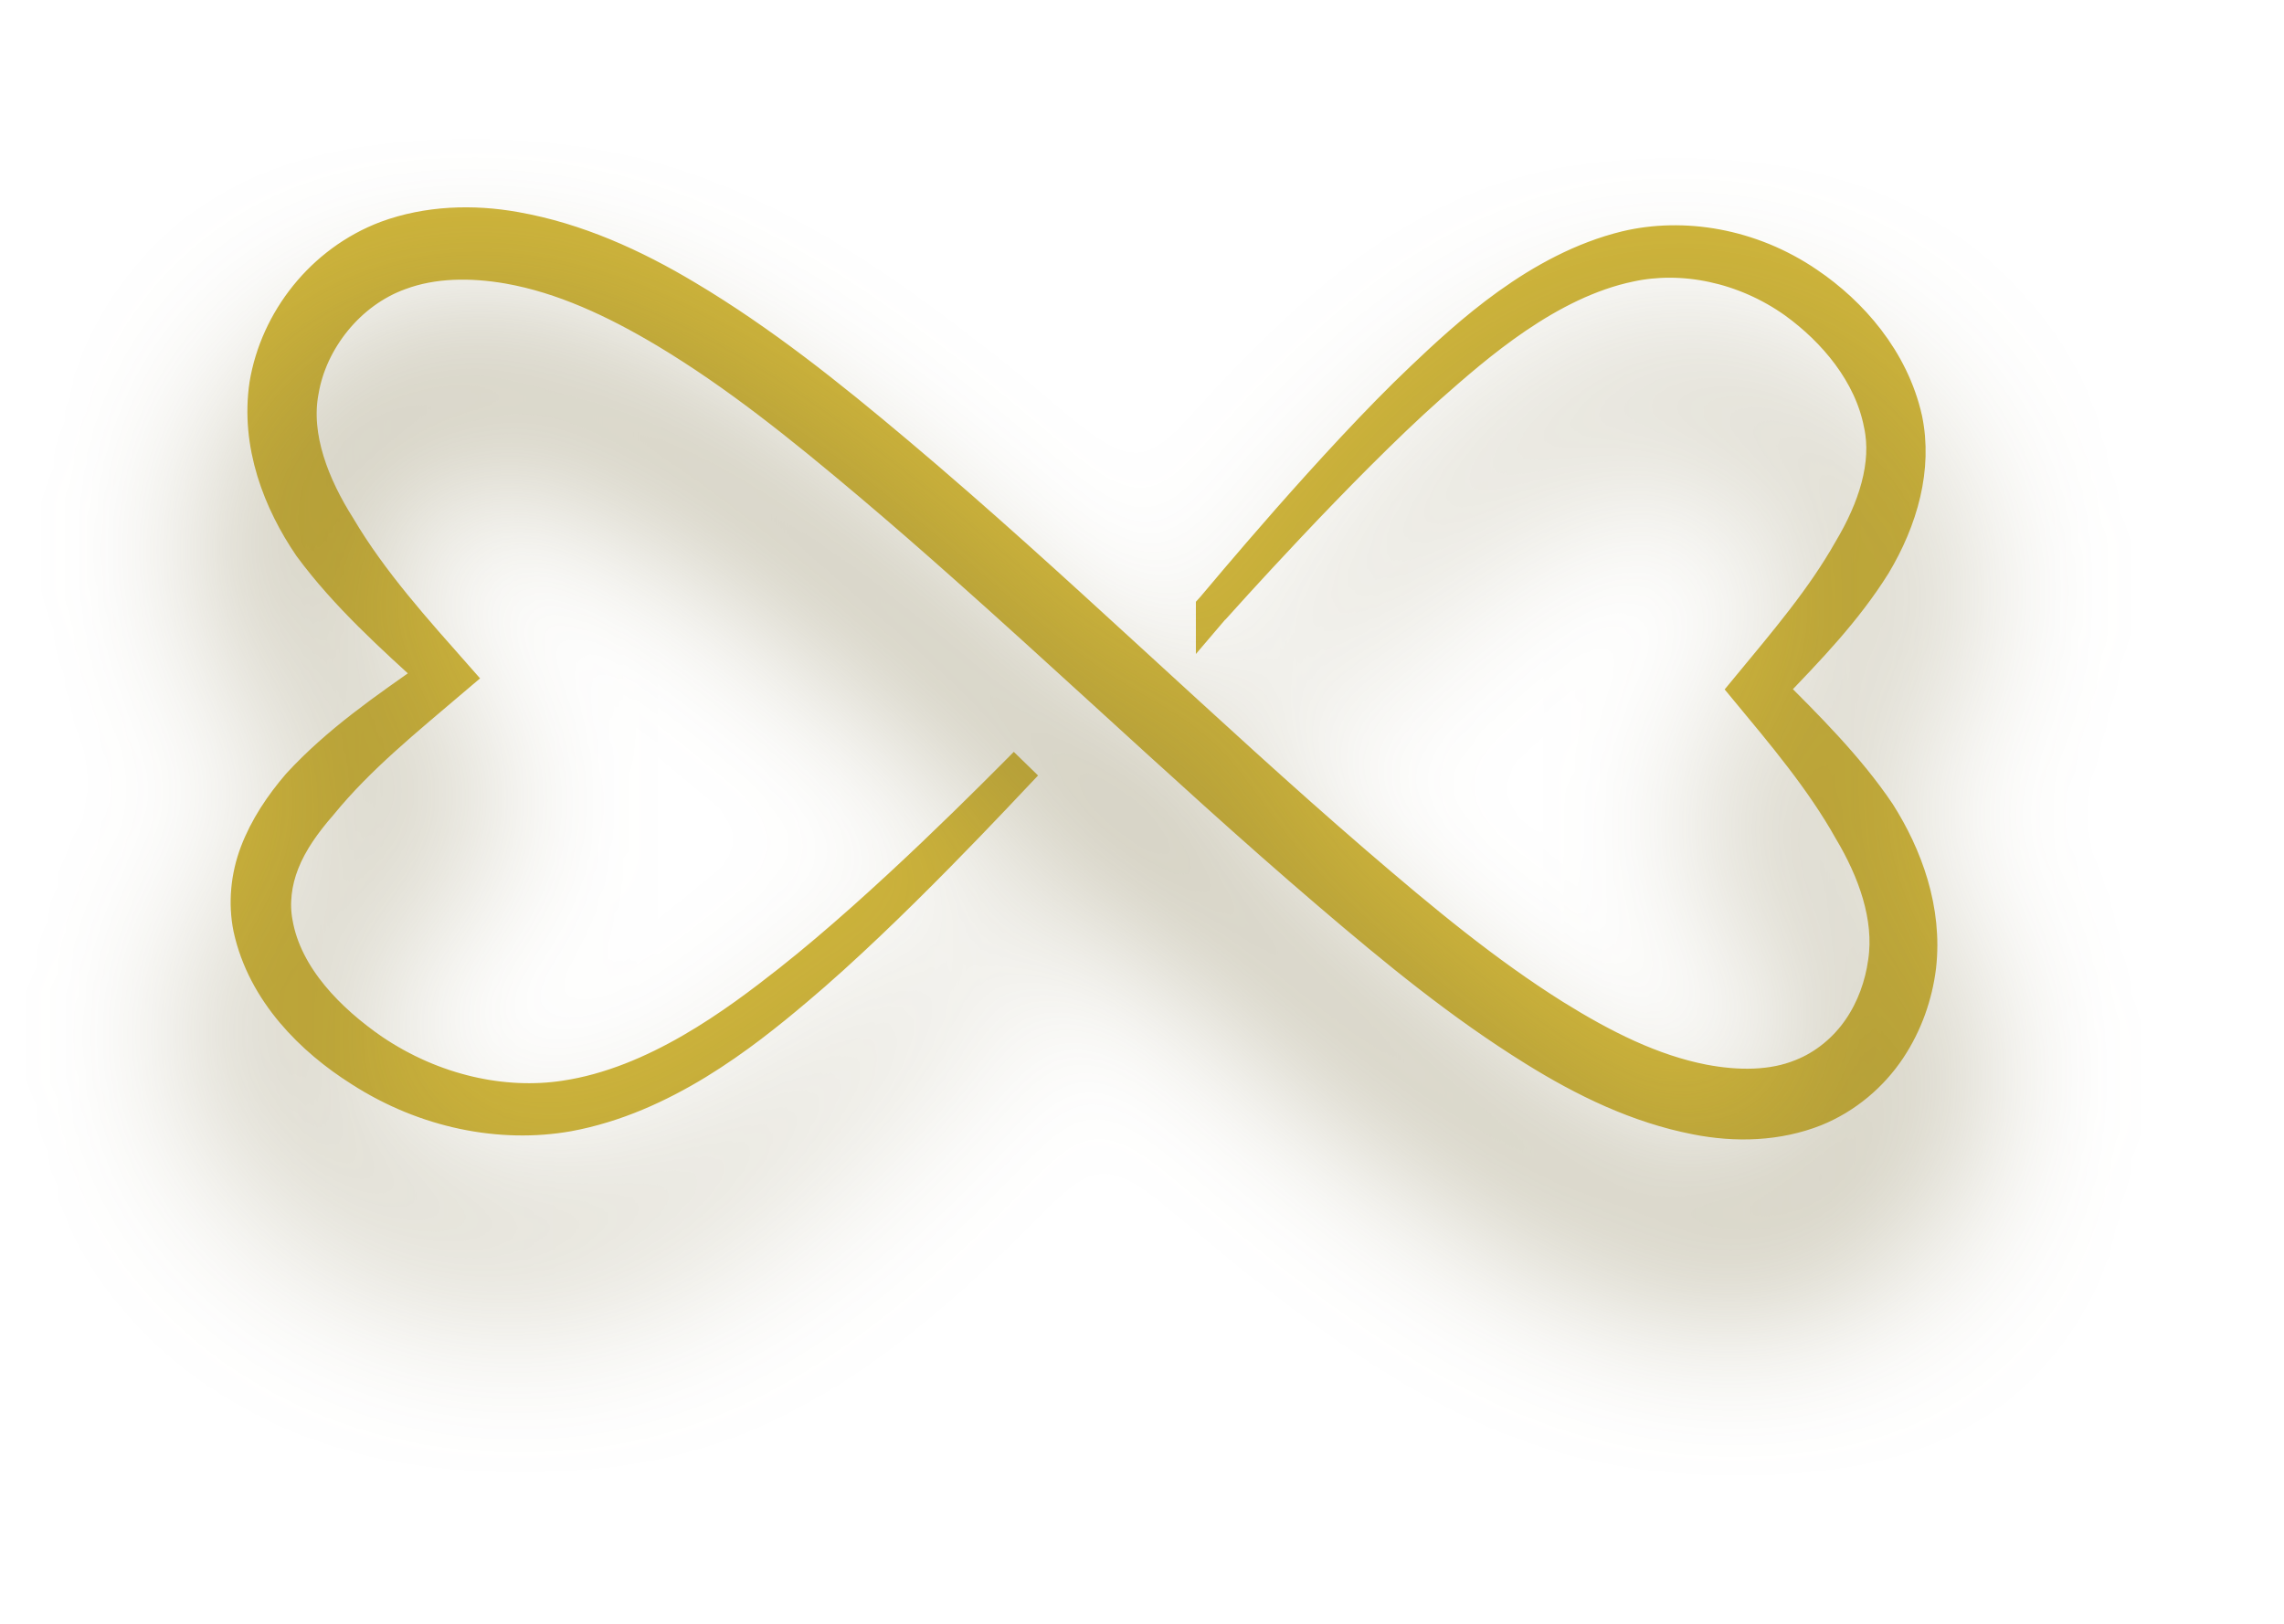
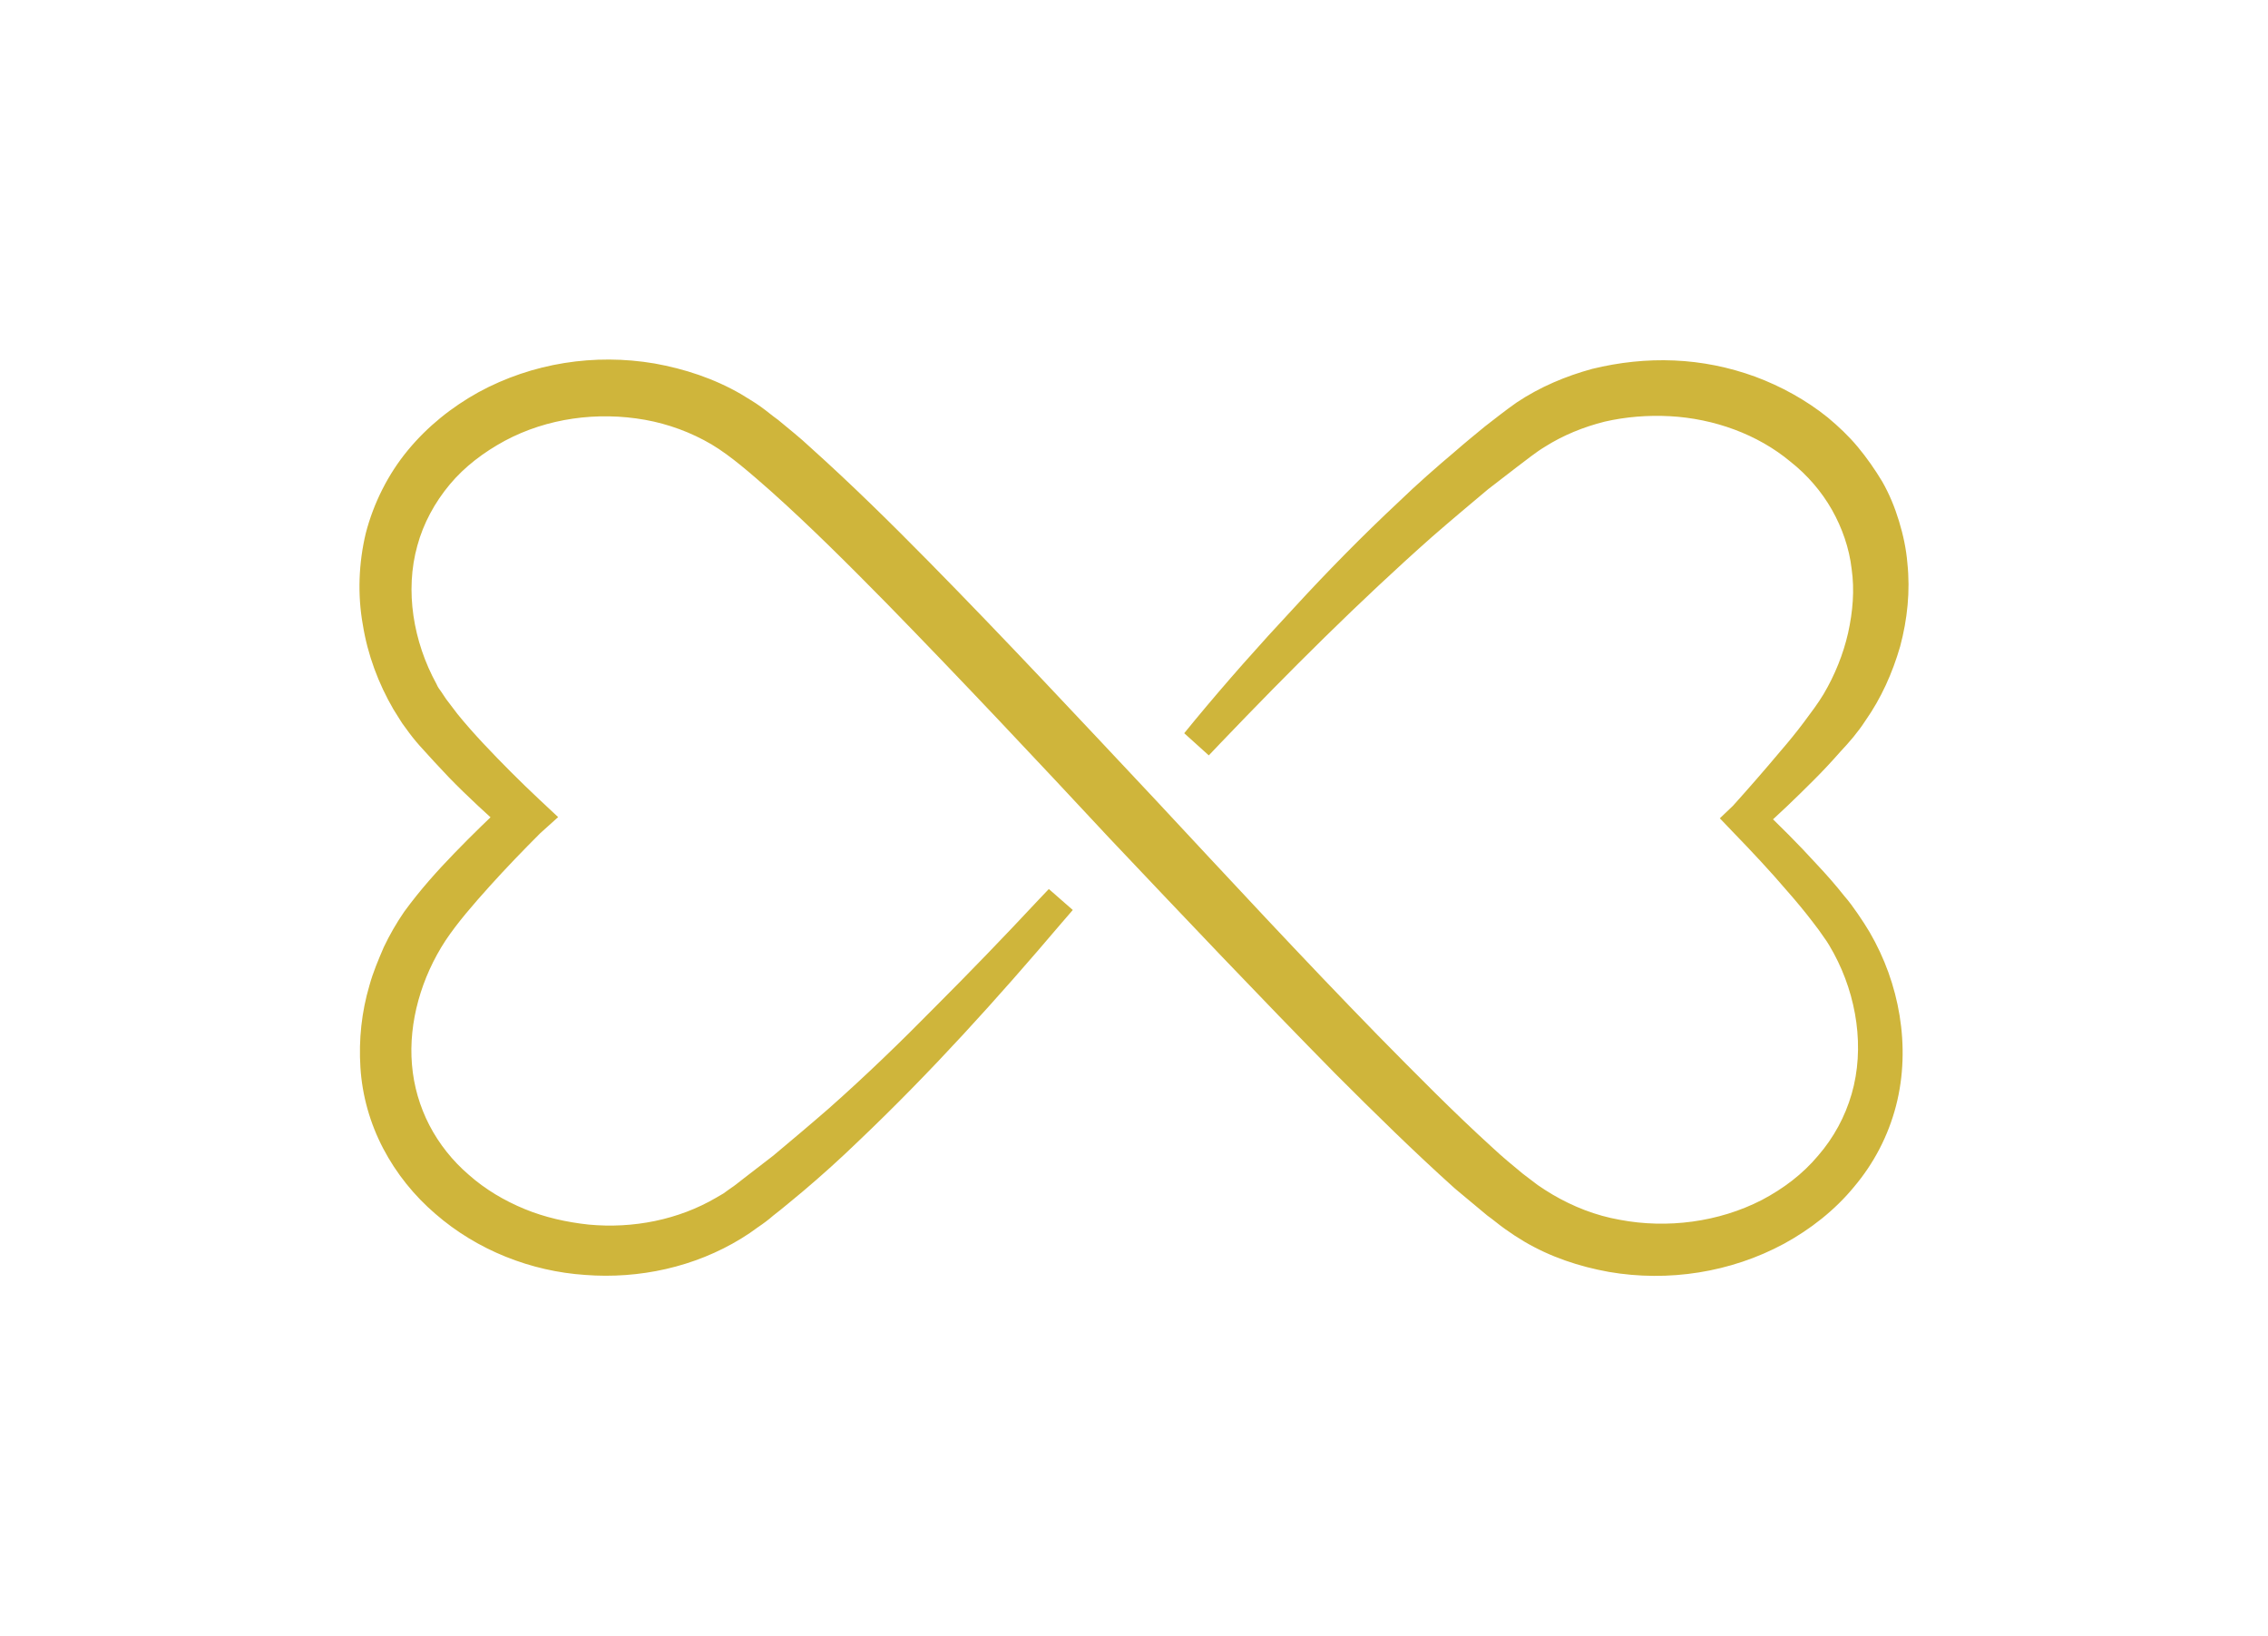
- <svg xmlns="http://www.w3.org/2000/svg" xmlns:ns1="http://www.openswatchbook.org/uri/2009/osb" width="134.928mm" height="95.918mm" viewBox="0 0 134.928 95.918" version="1.1" id="svg8">
-   <defs id="defs2">
-     <linearGradient id="linearGradient2900" ns1:paint="solid">
-       <stop style="stop-color:#aa4400;stop-opacity:1;" offset="0" id="stop2898" />
-     </linearGradient>
-     <linearGradient id="linearGradient1437">
-       <stop id="stop1443" offset="0" style="stop-color:#000000;stop-opacity:1;" />
-       <stop id="stop1445" offset="1" style="stop-color:#aa4400;stop-opacity:0;" />
-     </linearGradient>
-     <filter style="color-interpolation-filters:sRGB" id="filter7547" x="-0.132" width="1.264" y="-0.246" height="1.491">
-       <feGaussianBlur stdDeviation="5.43" id="feGaussianBlur7549" />
-     </filter>
-   </defs>
-   <g id="layer1" transform="translate(-36.99424,-23.09051)">
-     <path id="path7187" d="m 110.526,56.711 c -0.131,0.157 6.373,-7.764 11.456,-12.486 2.661,-2.483 6.593,-5.959 11.423,-6.942 3.399,-0.665 7.251,0.201 10.464,2.504 2.57,1.82 4.938,4.588 5.712,8.062 0.605,2.931 -0.291,5.978 -1.872,8.602 -1.716,2.729 -3.914,4.995 -6.203,7.373 2.177,2.197 4.586,4.567 6.443,7.329 1.627,2.565 2.776,5.741 2.397,9.047 -0.21,1.697 -0.801,3.374 -1.778,4.843 -1.046,1.568 -2.56,2.845 -4.358,3.579 -2.245,0.89 -4.706,0.942 -7.012,0.486 -3.444,-0.668 -6.619,-2.216 -9.578,-4.063 -4.294,-2.665 -8.178,-5.852 -12.09,-9.196 -4.582,-3.912 -8.956,-7.924 -13.533,-12.096 -1.833,-1.671 -3.691,-3.365 -5.551,-5.04 -2.645,-2.387 -5.299,-4.739 -8,-7.026 -3.912,-3.308 -7.816,-6.481 -12.07,-9.045 -2.972,-1.782 -6.073,-3.25 -9.321,-3.83 -2.216,-0.391 -4.485,-0.374 -6.472,0.366 -2.987,1.069 -5.295,3.911 -5.821,6.979 -0.53,2.736 0.623,5.662 2.189,8.129 1.905,3.208 4.495,6.048 6.927,8.784 -2.96,2.497 -5.737,4.717 -7.998,7.472 -0.951,1.091 -1.772,2.236 -2.263,3.491 -0.458,1.161 -0.613,2.429 -0.387,3.608 0.561,3.195 3.14,5.795 5.728,7.611 3.461,2.381 7.496,3.424 11.16,2.941 5.019,-0.635 9.494,-3.887 12.643,-6.367 5.406,-4.27 12.939,-12.014 13.09,-12.164 -0.297,0.314 -7.392,8.055 -12.784,12.541 -3.128,2.612 -7.571,5.992 -12.831,6.818 -3.9,0.592 -8.199,-0.408 -11.895,-2.852 -2.808,-1.823 -5.601,-4.594 -6.4,-8.271 -0.295,-1.446 -0.149,-2.969 0.376,-4.364 0,0 4e-6,-9e-6 4e-6,-9e-6 0.558,-1.474 1.443,-2.78 2.445,-3.955 2.338,-2.588 5.161,-4.557 8.011,-6.584 -2.518,-2.344 -5.227,-4.784 -7.355,-7.696 -1.824,-2.667 -3.108,-6.013 -2.599,-9.467 0.628,-3.829 3.343,-7.218 7.034,-8.624 0,0 10e-6,-4e-6 10e-6,-4e-6 2.451,-0.907 5.1,-0.979 7.582,-0.539 3.654,0.64 7.034,2.19 10.109,4.026 4.502,2.676 8.573,5.948 12.426,9.189 1.913,1.607 3.787,3.236 5.62,4.862 2.701,2.403 5.366,4.845 8.003,7.264 4.527,4.153 8.888,8.194 13.42,12.114 3.851,3.327 7.627,6.489 11.751,9.093 2.827,1.774 5.744,3.263 8.828,3.873 2.027,0.393 4.106,0.409 5.881,-0.308 1.413,-0.549 2.647,-1.565 3.504,-2.813 0.816,-1.185 1.328,-2.584 1.527,-4.01 0.407,-2.691 -0.604,-5.502 -2.029,-7.899 -1.682,-2.988 -3.987,-5.672 -6.138,-8.232 2.328,-2.757 4.505,-5.238 6.169,-8.101 1.467,-2.424 2.378,-5.117 1.855,-7.624 -0.59,-3.08 -2.741,-5.685 -5.112,-7.467 -2.949,-2.192 -6.522,-3.113 -9.694,-2.549 -4.559,0.78 -8.51,4.105 -11.241,6.505 -4.968,4.38 -12.31,12.691 -11.789,12.118 z" style="fill:#c5b358;fill-opacity:0;stroke:#c5b358;stroke-width:5;stroke-linecap:butt;stroke-linejoin:miter;stroke-miterlimit:4;stroke-dasharray:none;stroke-opacity:0" />
-     <path style="fill:#cfb53b;fill-opacity:1;stroke:#cfb53b;stroke-width:2;stroke-linecap:butt;stroke-linejoin:miter;stroke-miterlimit:4;stroke-dasharray:none;stroke-opacity:1" d="m 108.642,59.035 c 0.475,-0.553 7.219,-8.695 12.362,-13.57 2.676,-2.541 6.887,-6.472 12.053,-7.732 3.334,-0.796 7.336,-0.187 10.73,2.134 2.554,1.731 4.981,4.473 5.771,7.987 0.604,2.887 -0.253,5.927 -1.853,8.595 -1.698,2.712 -3.856,4.948 -6.191,7.375 2.127,2.142 4.581,4.543 6.453,7.318 1.604,2.525 2.787,5.712 2.405,9.061 -0.209,1.689 -0.795,3.372 -1.781,4.855 -1.041,1.561 -2.554,2.848 -4.37,3.59 -2.234,0.885 -4.694,0.95 -7.028,0.488 -3.412,-0.663 -6.578,-2.189 -9.587,-4.068 -4.241,-2.634 -8.076,-5.768 -12.09,-9.202 -4.537,-3.876 -8.788,-7.776 -13.529,-12.1 -2.569,-2.343 -5.282,-4.82 -7.989,-7.223 -1.872,-1.665 -3.716,-3.274 -5.565,-4.837 -4.07,-3.436 -7.899,-6.52 -12.075,-9.03 -3.044,-1.82 -6.121,-3.248 -9.311,-3.813 -2.245,-0.392 -4.493,-0.359 -6.443,0.371 0,0 -10e-6,3e-6 -10e-6,3e-6 -3.031,1.088 -5.267,3.964 -5.773,6.935 -0.534,2.749 0.661,5.675 2.184,8.075 1.914,3.245 4.565,6.165 6.916,8.829 -3.054,2.597 -5.754,4.773 -7.995,7.516 -0.958,1.098 -1.77,2.231 -2.255,3.467 -0.459,1.159 -0.609,2.414 -0.39,3.571 0.555,3.22 3.192,5.814 5.716,7.554 3.604,2.435 7.755,3.308 11.366,2.756 5.349,-0.793 10.137,-4.383 13.28,-6.858 5.723,-4.513 12.385,-11.295 13.941,-12.856 -1.372,1.438 -8.05,8.672 -13.567,13.31 -3.212,2.715 -7.892,6.393 -13.482,7.418 -3.938,0.695 -8.403,-0.158 -12.269,-2.657 -2.813,-1.777 -5.68,-4.582 -6.505,-8.365 -0.298,-1.475 -0.15,-3.028 0.391,-4.457 0.569,-1.49 1.461,-2.809 2.48,-3.998 2.34,-2.544 5.122,-4.451 8.039,-6.488 -2.447,-2.246 -5.211,-4.706 -7.359,-7.626 -1.794,-2.629 -3.121,-6.012 -2.597,-9.546 0.628,-3.777 3.304,-7.236 7.102,-8.676 2.438,-0.896 5.089,-0.982 7.618,-0.529 3.597,0.637 6.961,2.156 10.119,4.05 4.395,2.622 8.373,5.798 12.419,9.208 2.373,1.997 4.718,4.053 7.088,6.177 2.214,1.988 4.423,4.01 6.537,5.947 4.735,4.336 8.945,8.225 13.436,12.094 3.978,3.424 7.696,6.507 11.763,9.06 2.882,1.797 5.775,3.247 8.806,3.836 2.038,0.387 4.086,0.387 5.813,-0.32 1.397,-0.547 2.602,-1.557 3.433,-2.774 0.805,-1.176 1.299,-2.557 1.49,-3.95 0.402,-2.671 -0.641,-5.453 -2.031,-7.781 -1.688,-3.022 -4.037,-5.786 -6.141,-8.329 2.374,-2.875 4.492,-5.353 6.118,-8.229 1.456,-2.439 2.318,-5.059 1.801,-7.441 -0.581,-3.03 -2.748,-5.561 -5.054,-7.23 -3.038,-2.168 -6.694,-2.848 -9.757,-2.182 -4.834,1.002 -9.087,4.74 -11.855,7.186 -5.318,4.73 -12.48,12.764 -12.788,13.103 z" id="path830" />
-     <path id="path7237" d="m 108.642,59.035 c 0.475,-0.553 7.219,-8.695 12.362,-13.57 2.676,-2.541 6.887,-6.472 12.053,-7.732 3.334,-0.796 7.336,-0.187 10.73,2.134 2.554,1.731 4.981,4.473 5.771,7.987 0.604,2.887 -0.253,5.927 -1.853,8.595 -1.698,2.712 -3.856,4.948 -6.191,7.375 2.127,2.142 4.581,4.543 6.453,7.318 1.604,2.525 2.787,5.712 2.405,9.061 -0.209,1.689 -0.795,3.372 -1.781,4.855 -1.041,1.561 -2.554,2.848 -4.37,3.59 -2.234,0.885 -4.694,0.95 -7.028,0.488 -3.412,-0.663 -6.578,-2.189 -9.587,-4.068 -4.241,-2.634 -8.076,-5.768 -12.09,-9.202 -4.537,-3.876 -8.788,-7.776 -13.529,-12.1 -2.569,-2.343 -5.282,-4.82 -7.989,-7.223 -1.872,-1.665 -3.716,-3.274 -5.565,-4.837 -4.07,-3.436 -7.899,-6.52 -12.075,-9.03 -3.044,-1.82 -6.121,-3.248 -9.311,-3.813 -2.245,-0.392 -4.493,-0.359 -6.443,0.371 0,0 -10e-6,3e-6 -10e-6,3e-6 -3.031,1.088 -5.267,3.964 -5.773,6.935 -0.534,2.749 0.661,5.675 2.184,8.075 1.914,3.245 4.565,6.165 6.916,8.829 -3.054,2.597 -5.754,4.773 -7.995,7.516 -0.958,1.098 -1.77,2.231 -2.255,3.467 -0.459,1.159 -0.609,2.414 -0.39,3.571 0.555,3.22 3.192,5.814 5.716,7.554 3.604,2.435 7.755,3.308 11.366,2.756 5.349,-0.793 10.137,-4.383 13.28,-6.858 5.723,-4.513 12.385,-11.295 13.941,-12.856 -1.372,1.438 -8.05,8.672 -13.567,13.31 -3.212,2.715 -7.892,6.393 -13.482,7.418 -3.938,0.695 -8.403,-0.158 -12.269,-2.657 -2.813,-1.777 -5.68,-4.582 -6.505,-8.365 -0.298,-1.475 -0.15,-3.028 0.391,-4.457 0.569,-1.49 1.461,-2.809 2.48,-3.998 2.34,-2.544 5.122,-4.451 8.039,-6.488 -2.447,-2.246 -5.211,-4.706 -7.359,-7.626 -1.794,-2.629 -3.121,-6.012 -2.597,-9.546 0.628,-3.777 3.304,-7.236 7.102,-8.676 2.438,-0.896 5.089,-0.982 7.618,-0.529 3.597,0.637 6.961,2.156 10.119,4.05 4.395,2.622 8.373,5.798 12.419,9.208 2.373,1.997 4.718,4.053 7.088,6.177 2.214,1.988 4.423,4.01 6.537,5.947 4.735,4.336 8.945,8.225 13.436,12.094 3.978,3.424 7.696,6.507 11.763,9.06 2.882,1.797 5.775,3.247 8.806,3.836 2.038,0.387 4.086,0.387 5.813,-0.32 1.397,-0.547 2.602,-1.557 3.433,-2.774 0.805,-1.176 1.299,-2.557 1.49,-3.95 0.402,-2.671 -0.641,-5.453 -2.031,-7.781 -1.688,-3.022 -4.037,-5.786 -6.141,-8.329 2.374,-2.875 4.492,-5.353 6.118,-8.229 1.456,-2.439 2.318,-5.059 1.801,-7.441 -0.581,-3.03 -2.748,-5.561 -5.054,-7.23 -3.038,-2.168 -6.694,-2.848 -9.757,-2.182 -4.834,1.002 -9.087,4.74 -11.855,7.186 -5.318,4.73 -12.48,12.764 -12.788,13.103 z" style="fill:#6f6432;fill-opacity:1;stroke:#6f6432;stroke-width:1;stroke-linecap:butt;stroke-linejoin:miter;stroke-miterlimit:4;stroke-dasharray:none;stroke-opacity:1;filter:url(#filter7547)" transform="translate(0,7.9375)" />
+ <svg xmlns="http://www.w3.org/2000/svg" version="1.1" id="svg8" x="0px" y="0px" viewBox="0 0 378.552 272.915" xml:space="preserve" width="378.552" height="272.915">
+   <style type="text/css" id="style2">
+ 	.st0{fill:#CFB53B;}
+ 	.st1{font-family:'Oxygen-Regular';}
+ 	.st2{font-size:24.604px;}
+ 	.st3{letter-spacing:9;}
+ </style>
+   <defs id="defs17">
+ 	
+ 		</defs>
+   <g id="flowRoot4612" transform="matrix(0.4734179,0,0,0.4734179,-42.47784,-74.02493)">
+ </g>
+   <g id="flowRoot4620" transform="matrix(0.2645833,0,0,0.2645833,34.23263,37.14733)">
+ </g>
+   <g id="flowRoot4628" transform="matrix(0.2645833,0,0,0.2645833,34.23263,37.14733)">
+ </g>
+   <g id="flowRoot4636" transform="matrix(0.2645833,0,0,0.2645833,34.23263,37.14733)">
+ </g>
+   <g id="g28" transform="translate(-0.04068052,14.05682)">
+     <path class="st0" d="m 177.2,140 c -10.7,12.6 -21.8,24.9 -33.9,36.4 -3,2.9 -6.1,5.7 -9.3,8.4 -1.6,1.3 -3.2,2.7 -4.9,4 -0.8,0.7 -1.6,1.3 -2.5,1.9 l -1.4,1 -1.4,0.9 c -7.8,4.8 -17.1,6.8 -26.1,6.1 -9,-0.6 -18,-4.1 -25,-10.2 -3.5,-3 -6.5,-6.7 -8.7,-10.9 -2.2,-4.2 -3.5,-8.8 -3.8,-13.5 -0.3,-4.7 0.2,-9.3 1.5,-13.7 0.6,-2.2 1.5,-4.3 2.4,-6.4 1,-2.1 2.1,-4 3.4,-5.9 2.7,-3.7 5.5,-6.8 8.4,-9.8 2.9,-3 5.9,-5.9 9,-8.8 v 0 l 0.1,5.6 c -3.5,-3.1 -6.9,-6.2 -10.1,-9.5 -1.6,-1.7 -3.2,-3.4 -4.8,-5.2 -0.8,-0.9 -1.6,-1.9 -2.3,-2.9 -0.4,-0.5 -0.8,-1.1 -1.1,-1.6 -0.3,-0.5 -0.7,-1.1 -1,-1.6 -2.5,-4.3 -4.3,-9.1 -5.1,-14.1 -0.9,-5 -0.7,-10.3 0.5,-15.3 1.3,-5 3.7,-9.8 7,-13.8 3.3,-4 7.3,-7.2 11.8,-9.7 9,-4.9 19.4,-6.5 29.4,-4.8 5,0.9 9.9,2.5 14.4,5.1 1.1,0.7 2.2,1.3 3.3,2.1 1,0.7 1.9,1.5 2.9,2.2 1.8,1.5 3.7,3 5.4,4.6 6.9,6.2 13.4,12.6 19.8,19.1 12.8,13 25.2,26.3 37.6,39.5 12.4,13.3 24.7,26.6 37.3,39.5 6.3,6.4 12.7,12.9 19.2,18.8 1.6,1.5 3.3,2.9 5,4.3 0.8,0.6 1.7,1.3 2.5,1.9 l 1.2,0.8 1.3,0.8 c 3.4,2 7.2,3.5 11.2,4.2 7.9,1.5 16.5,0.4 23.7,-3.3 3.6,-1.9 6.8,-4.3 9.4,-7.4 2.6,-3 4.5,-6.5 5.6,-10.3 2.2,-7.6 0.9,-16.3 -3,-23.5 -0.5,-0.9 -1,-1.8 -1.6,-2.6 -0.6,-0.9 -1.2,-1.7 -1.9,-2.6 -1.3,-1.7 -2.7,-3.4 -4.2,-5.1 -2.9,-3.4 -6,-6.7 -9.1,-9.9 l -2.2,-2.3 2.2,-2.1 v 0 c 2.7,-3 5.4,-6.1 8,-9.2 1.3,-1.5 2.6,-3.1 3.8,-4.7 1.2,-1.6 2.4,-3.2 3.3,-4.7 1.9,-3.2 3.3,-6.7 4.1,-10.2 0.8,-3.6 1.1,-7.2 0.6,-10.7 -0.4,-3.5 -1.6,-6.9 -3.3,-9.9 -1.7,-3 -4.1,-5.8 -6.9,-8 -5.5,-4.6 -12.8,-7.2 -20.1,-7.6 -3.7,-0.2 -7.4,0.1 -10.9,0.9 -3.6,0.9 -7,2.3 -10,4.2 -1.5,0.9 -3.1,2.2 -4.7,3.4 -1.6,1.2 -3.2,2.5 -4.8,3.7 -3.1,2.6 -6.2,5.2 -9.3,7.9 -12.2,10.8 -23.9,22.5 -35.3,34.4 l -2,2.1 -4.1,-3.7 1.8,-2.2 c 5.3,-6.4 10.8,-12.6 16.5,-18.7 5.6,-6.1 11.5,-12.1 17.6,-17.8 3,-2.9 6.2,-5.7 9.4,-8.4 1.6,-1.4 3.2,-2.7 4.9,-4.1 1.7,-1.3 3.3,-2.6 5.3,-4 3.9,-2.6 8.2,-4.4 12.6,-5.6 4.5,-1.1 9.1,-1.6 13.7,-1.4 4.6,0.2 9.1,1.1 13.5,2.7 4.3,1.6 8.5,3.9 12.1,6.8 1.8,1.5 3.5,3.1 5,4.9 1.5,1.8 2.9,3.8 4.1,5.8 1.2,2.1 2.1,4.3 2.8,6.6 0.7,2.3 1.2,4.6 1.4,7 0.5,4.7 0,9.4 -1.2,13.9 -1.3,4.5 -3.2,8.7 -5.8,12.4 -1.3,2 -2.7,3.6 -4.2,5.2 -1.4,1.6 -2.9,3.2 -4.4,4.7 -3,3 -6,5.9 -9.2,8.7 v 0 -4.4 c 3.4,3.2 6.6,6.4 9.7,9.8 1.6,1.7 3.1,3.4 4.6,5.3 0.8,0.9 1.5,1.9 2.2,2.9 0.7,1 1.4,2.1 2,3.1 2.5,4.3 4.2,9 5,13.9 0.8,4.9 0.7,10.1 -0.6,15.1 -1.3,5 -3.7,9.6 -7,13.5 -3.2,3.9 -7.3,7.1 -11.7,9.5 -8.9,4.8 -19.3,6.4 -29.2,4.7 -5,-0.9 -9.8,-2.5 -14.2,-5.1 l -1.6,-1 -1.6,-1.1 c -1,-0.7 -1.9,-1.5 -2.9,-2.2 -1.8,-1.5 -3.6,-3 -5.4,-4.5 C 236,178.1 229.5,171.7 223,165.2 210.2,152.2 197.7,139 185.2,125.8 173,112.7 160.6,99.5 148,86.6 141.7,80.2 135.3,73.8 128.7,67.9 125.4,65 122,62 118.8,60.1 c -3.4,-2 -7.2,-3.4 -11.1,-4.1 -7.9,-1.4 -16.3,-0.3 -23.4,3.5 -3.5,1.9 -6.7,4.3 -9.2,7.3 -2.5,3 -4.4,6.5 -5.4,10.2 -2.1,7.5 -0.7,16 3.2,23.1 0.2,0.5 0.5,0.9 0.8,1.3 0.3,0.4 0.5,0.8 0.8,1.2 0.6,0.8 1.2,1.6 1.9,2.5 1.3,1.6 2.8,3.3 4.3,4.9 3,3.2 6.2,6.4 9.4,9.4 l 3.1,2.9 -3,2.7 v 0 c -2.8,2.8 -5.7,5.8 -8.4,8.8 -2.7,3 -5.4,6.1 -7.4,9.1 -4,6.1 -6.2,13.6 -5.6,20.7 0.3,3.6 1.3,7 2.9,10.1 1.6,3.1 3.9,6 6.6,8.3 2.7,2.4 5.9,4.3 9.3,5.7 3.4,1.4 7,2.2 10.7,2.6 7.4,0.7 15,-0.8 21.3,-4.5 l 1.2,-0.7 1.1,-0.8 c 0.8,-0.5 1.6,-1.2 2.4,-1.8 1.6,-1.2 3.2,-2.5 4.8,-3.7 3.1,-2.6 6.2,-5.2 9.3,-7.9 6.1,-5.4 12,-11.1 17.7,-16.9 5.8,-5.8 11.5,-11.7 17.1,-17.7 l 1.9,-2 4,3.5 z" id="path26" />
  </g>
</svg>
